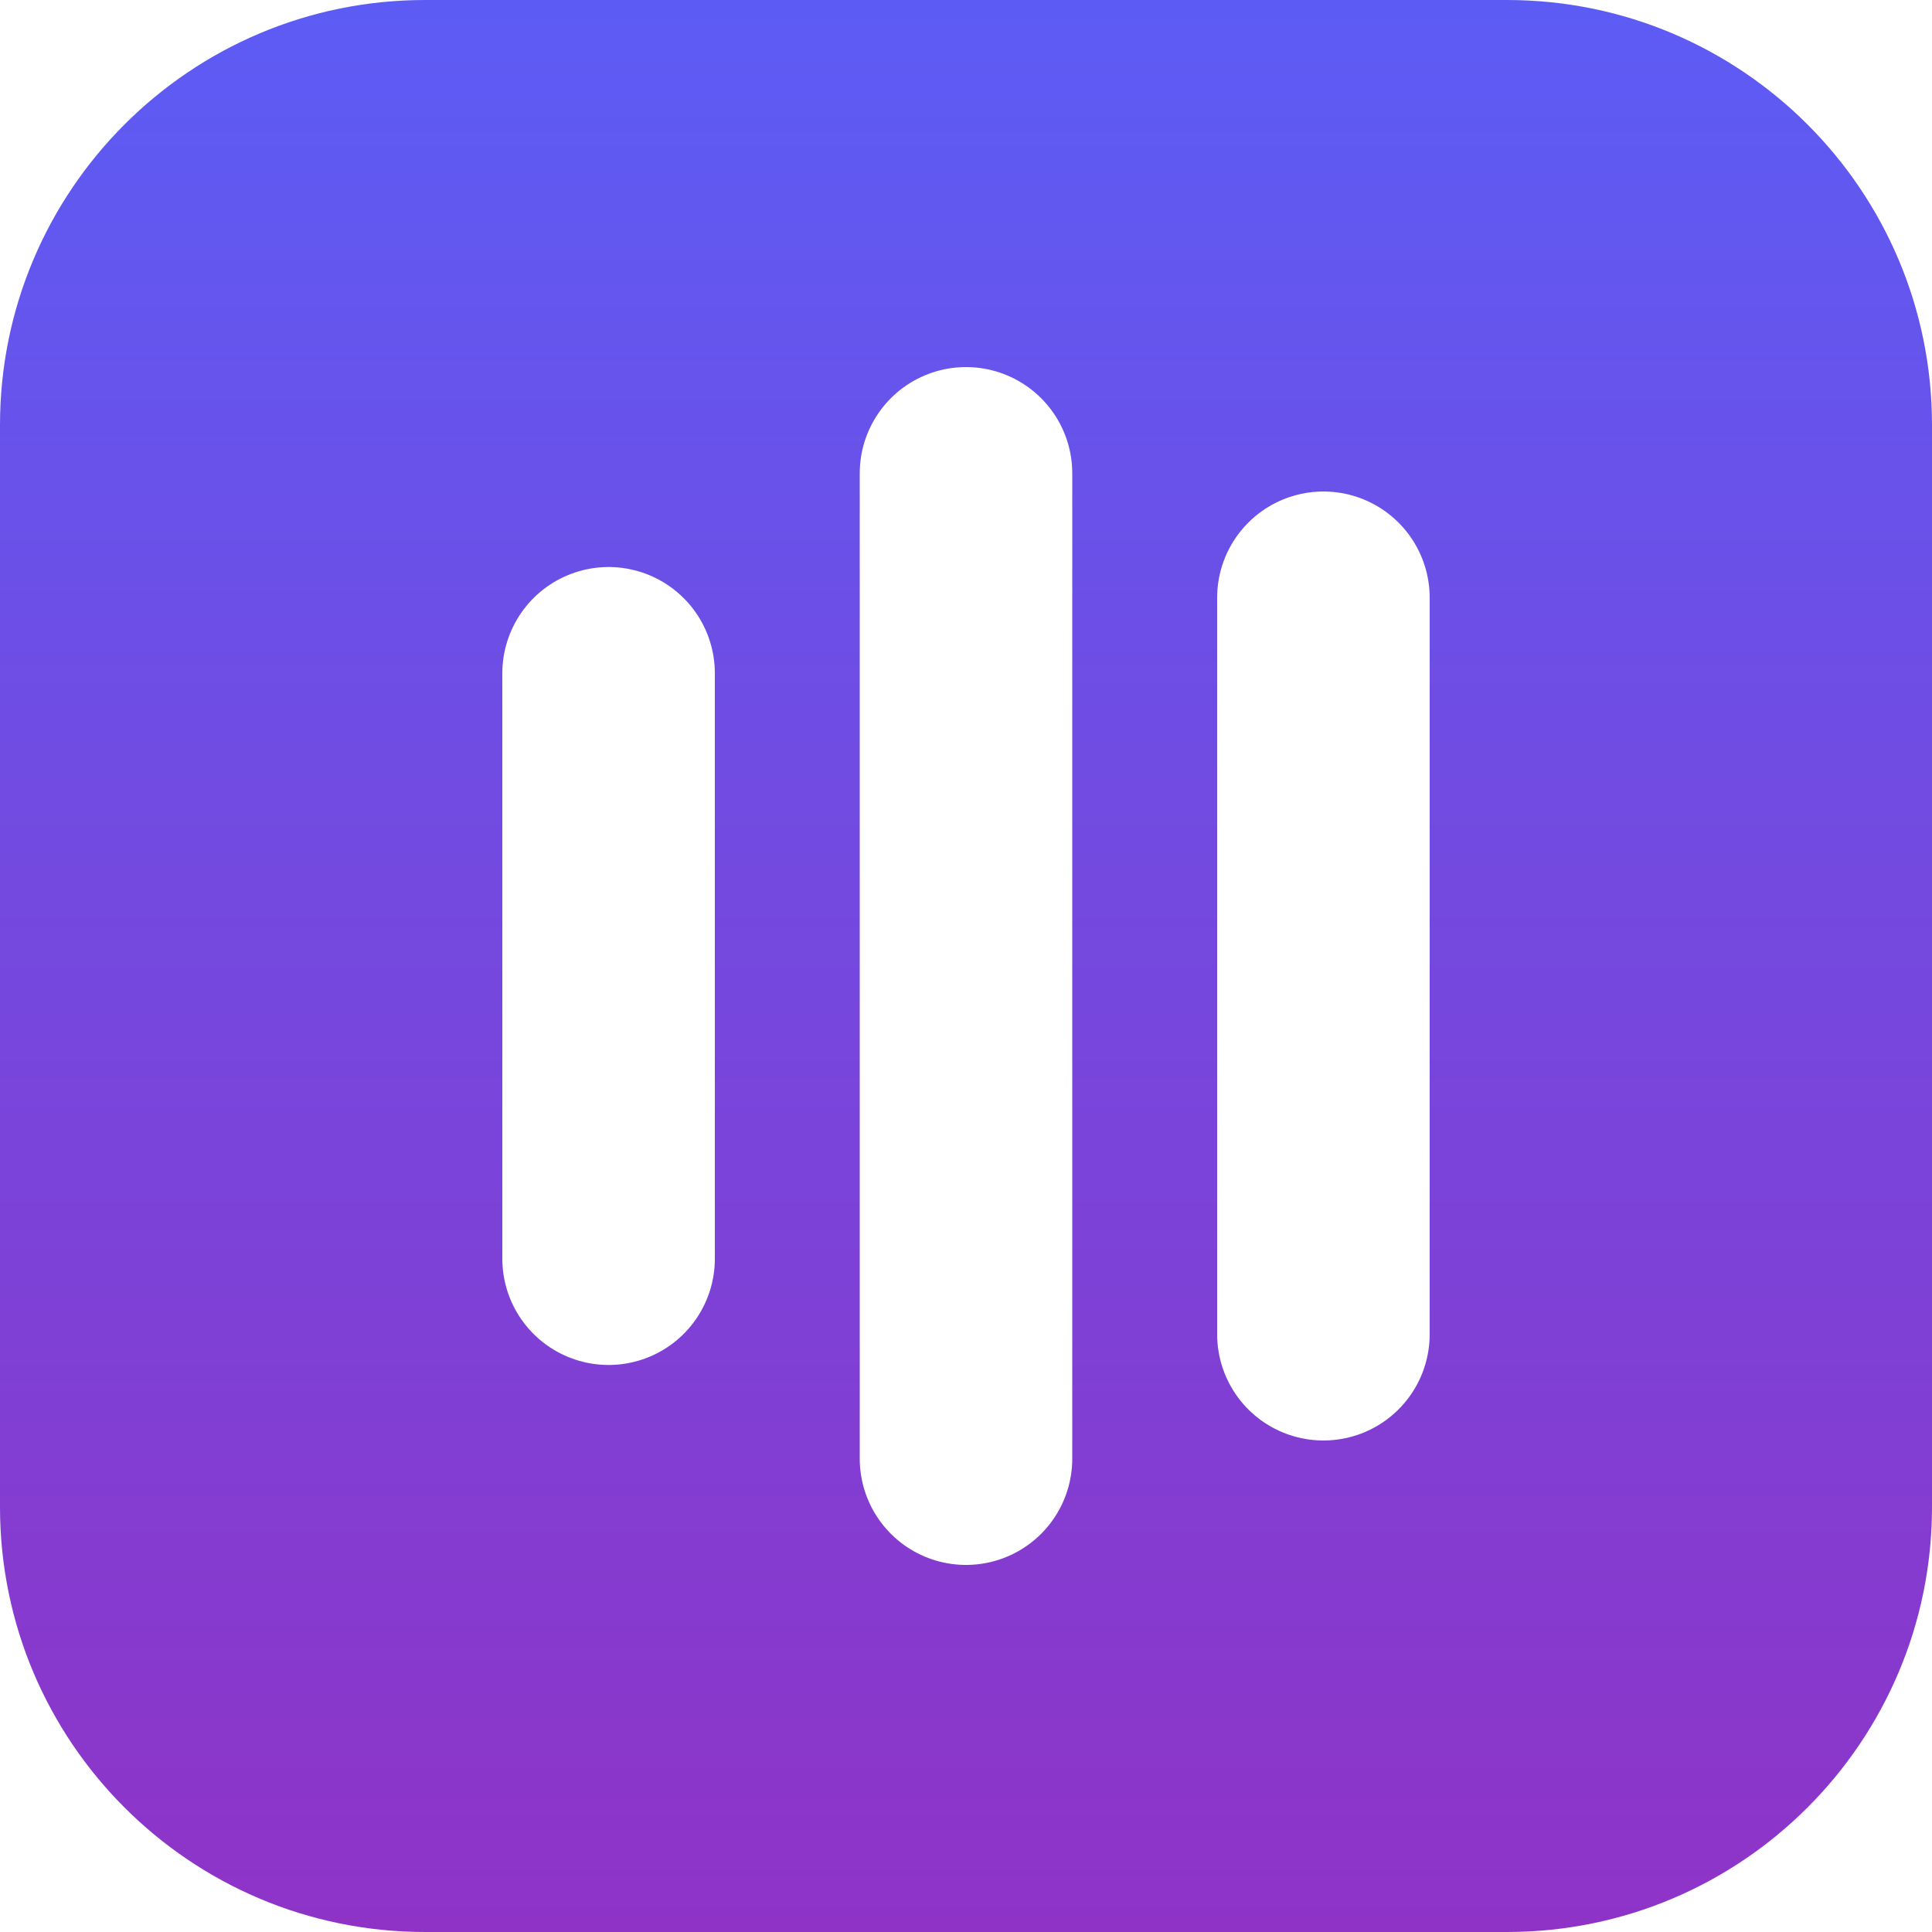
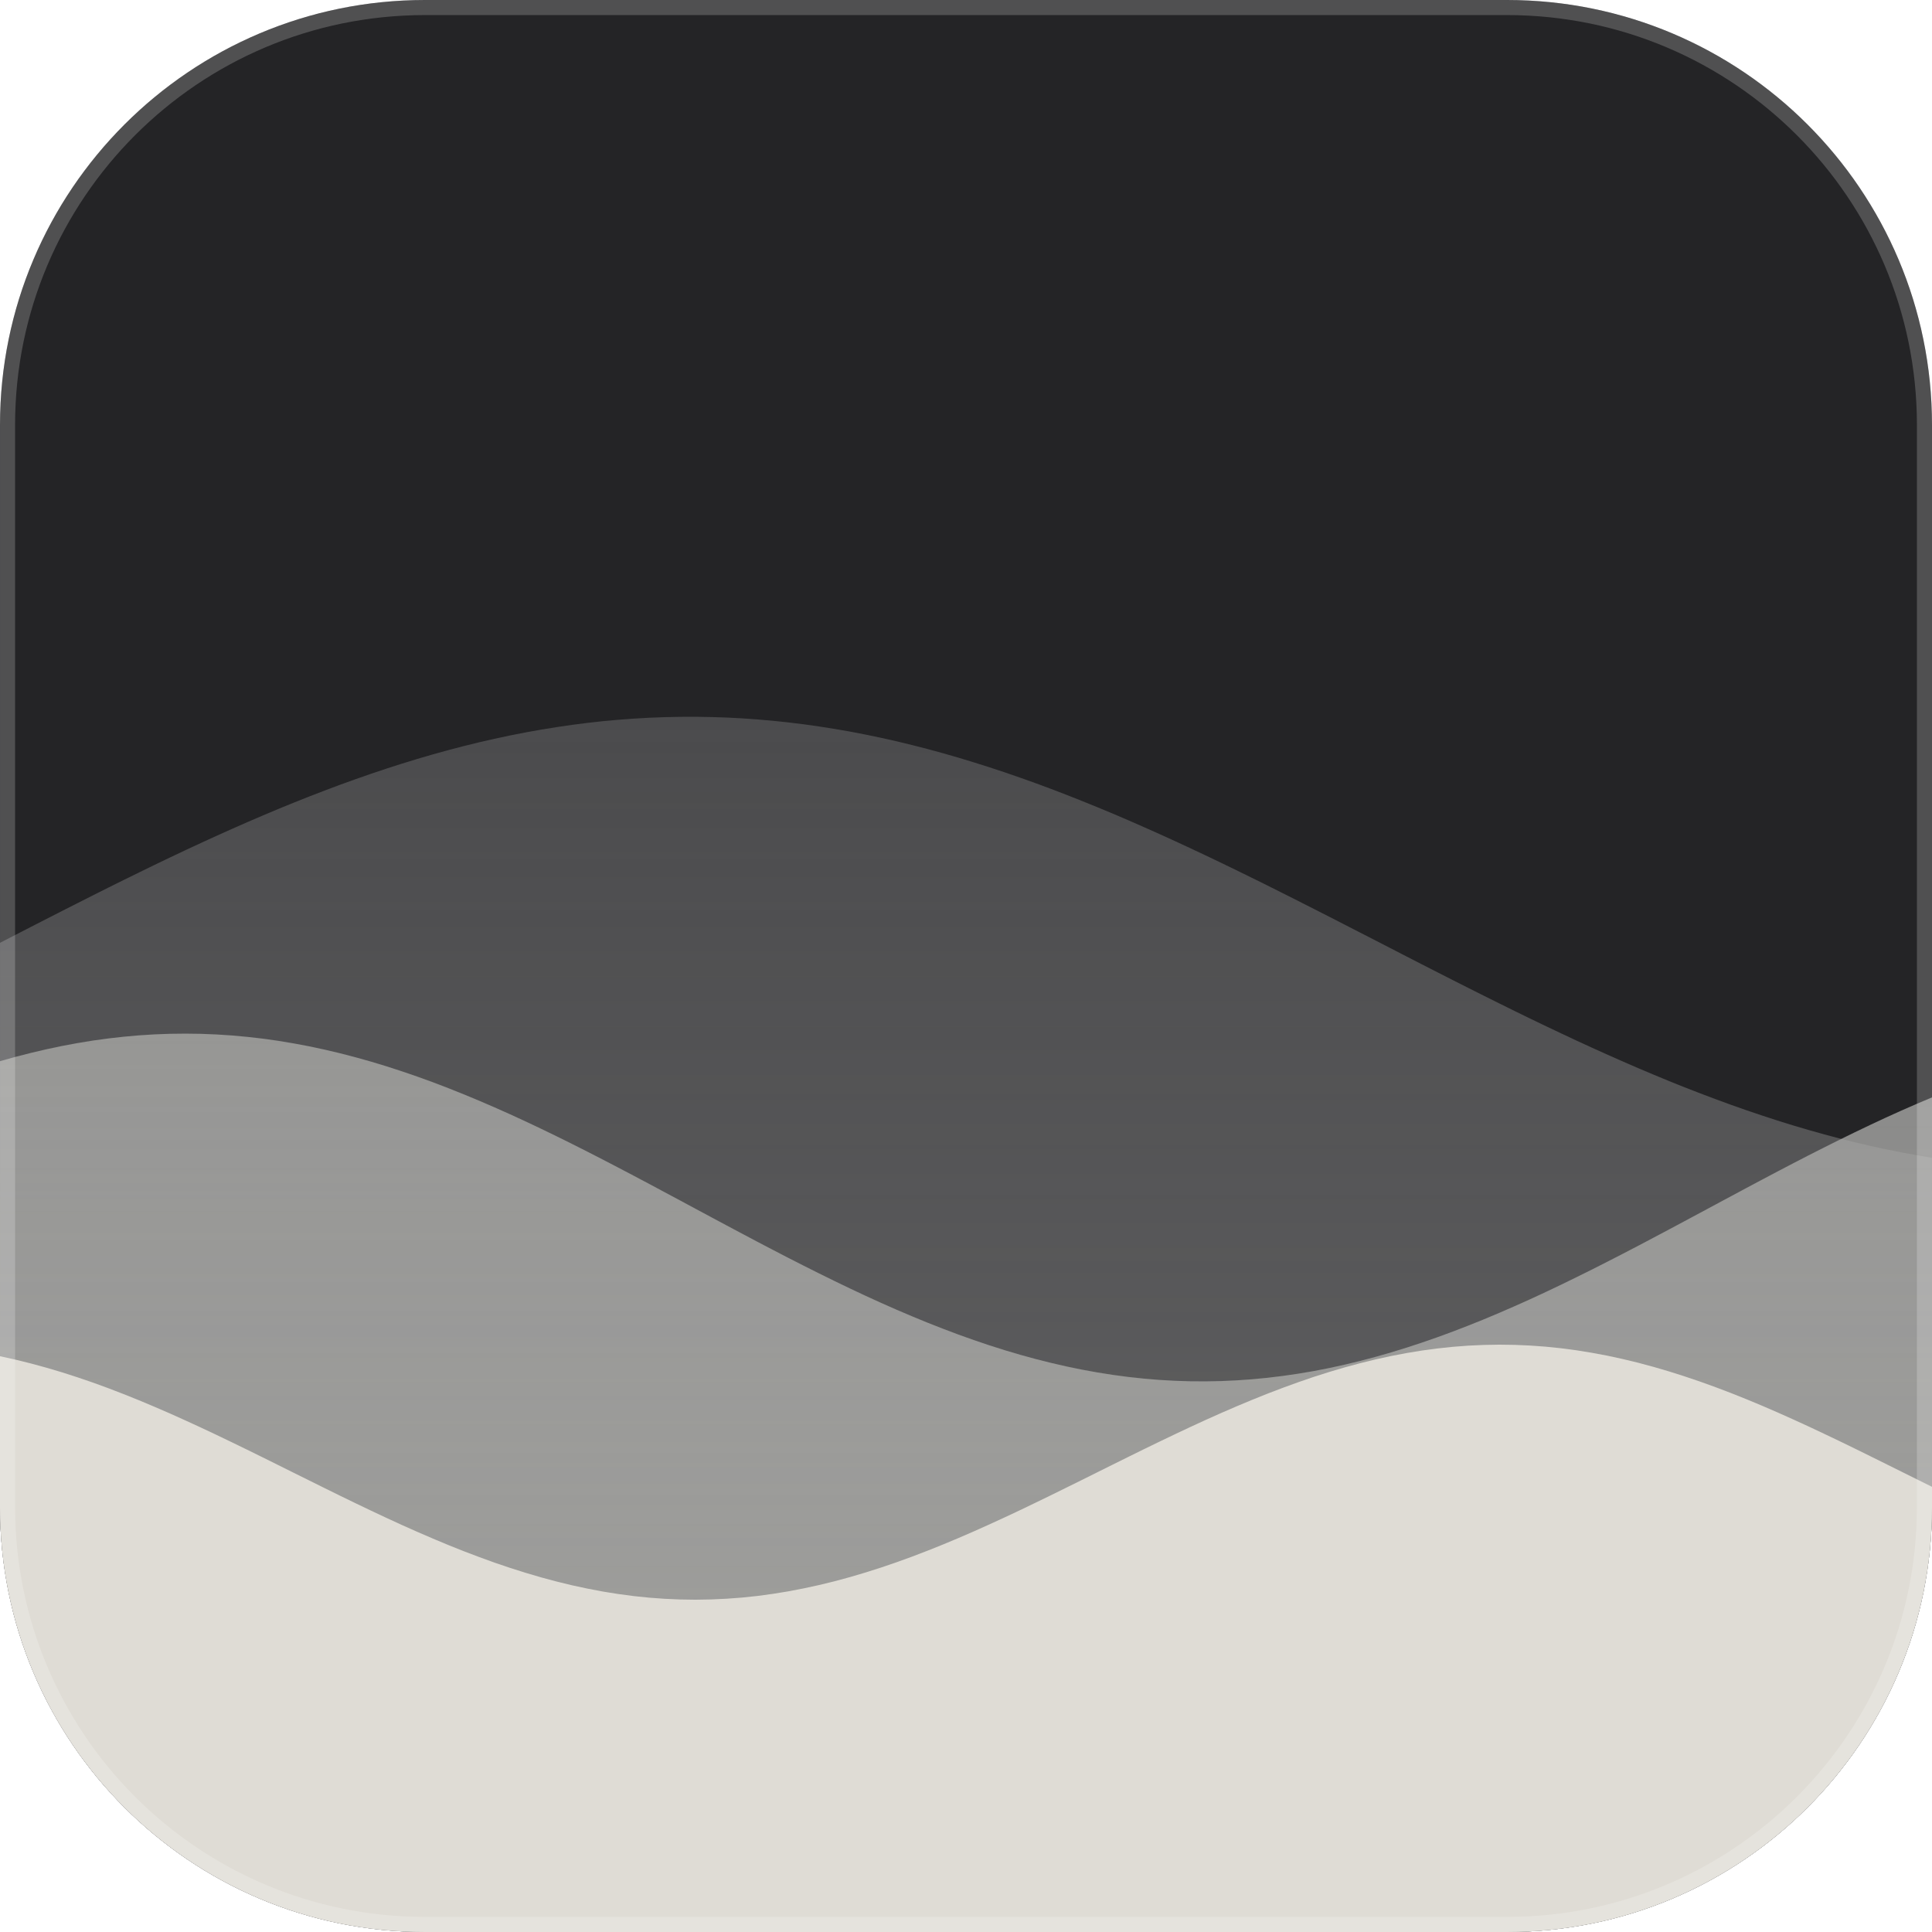
<svg xmlns="http://www.w3.org/2000/svg" width="256px" height="256px" viewBox="0 0 256 256">
  <defs>
-     <linearGradient id="linear-pattern-0" gradientUnits="userSpaceOnUse" x1="0" y1="0" x2="0" y2="256">
-       <stop offset="0" stop-color="rgb(36%, 36%, 96%)" stop-opacity="1" />
-       <stop offset="1" stop-color="rgb(56%, 20%, 78%)" stop-opacity="1" />
+     <clipPath id="clip-0">
+       <path clip-rule="nonzero" d="M 0 94 L 256 94 L 256 256 L 0 256 Z M 0 94 " />
+     </clipPath>
+     <clipPath id="clip-1">
+       <path clip-rule="nonzero" d="M 199.68 0 C 230.785 0 256 25.215 256 56.32 L 256 199.68 C 256 230.785 230.785 256 199.68 256 L 56.32 256 C 25.215 256 0 230.785 0 199.68 L 0 56.32 C 0 25.215 25.215 0 56.32 0 Z M 199.68 0 " />
+     </clipPath>
+     <linearGradient id="linear-pattern-0" gradientUnits="userSpaceOnUse" x1="0" y1="94.976" x2="0" y2="185.6">
+       <stop offset="0" stop-color="rgb(68%, 68%, 67%)" stop-opacity="0" />
+       <stop offset="1" stop-color="rgb(68%, 68%, 67%)" stop-opacity="0.16" />
    </linearGradient>
+     <clipPath id="clip-2">
+       <path clip-rule="nonzero" d="M 0 136 L 256 136 L 256 256 L 0 256 Z M 0 136 " />
+     </clipPath>
+     <clipPath id="clip-3">
+       <path clip-rule="nonzero" d="M 199.68 0 C 230.785 0 256 25.215 256 56.32 L 256 199.68 C 256 230.785 230.785 256 199.68 256 L 56.32 256 C 25.215 256 0 230.785 0 199.68 L 0 56.32 C 0 25.215 25.215 0 56.32 0 Z M 199.68 0 " />
+     </clipPath>
+     <linearGradient id="linear-pattern-1" gradientUnits="userSpaceOnUse" x1="0" y1="136.96" x2="0" y2="213.76">
+       <stop offset="0" stop-color="rgb(68%, 68%, 67%)" stop-opacity="0" />
+       <stop offset="1" stop-color="rgb(68%, 68%, 67%)" stop-opacity="0.16" />
+     </linearGradient>
+     <clipPath id="clip-4">
+       <path clip-rule="nonzero" d="M 0 178 L 256 178 L 256 256 L 0 256 Z M 0 178 " />
+     </clipPath>
+     <clipPath id="clip-5">
+       <path clip-rule="nonzero" d="M 199.68 0 C 230.785 0 256 25.215 256 56.32 L 256 199.68 C 256 230.785 230.785 256 199.68 256 L 56.32 256 C 25.215 256 0 230.785 0 199.68 L 0 56.32 C 0 25.215 25.215 0 56.32 0 Z M 199.68 0 " />
+     </clipPath>
  </defs>
-   <path fill-rule="nonzero" fill="url(#linear-pattern-0)" d="M 199.68 0 C 230.785 0 256 25.215 256 56.32 L 256 199.68 C 256 230.785 230.785 256 199.68 256 L 56.32 256 C 25.215 256 0 230.785 0 199.68 L 0 56.32 C 0 25.215 25.215 0 56.32 0 Z M 199.68 0 " />
-   <path fill="none" stroke-width="28.16" stroke-linecap="round" stroke-linejoin="miter" stroke="rgb(100%, 100%, 100%)" stroke-opacity="1" stroke-miterlimit="10" d="M 80.641 89.215 L 80.641 166.785 " />
-   <path fill="none" stroke-width="28.16" stroke-linecap="round" stroke-linejoin="miter" stroke="rgb(100%, 100%, 100%)" stroke-opacity="1" stroke-miterlimit="10" d="M 128 62.719 L 128 193.281 " />
-   <path fill="none" stroke-width="28.16" stroke-linecap="round" stroke-linejoin="miter" stroke="rgb(100%, 100%, 100%)" stroke-opacity="1" stroke-miterlimit="10" d="M 175.359 79.207 L 175.359 176.793 " />
+   <path fill-rule="nonzero" fill="rgb(14%, 14%, 15%)" fill-opacity="1" d="M 199.68 0 C 230.785 0 256 25.215 256 56.32 L 256 199.68 C 256 230.785 230.785 256 199.68 256 L 56.32 256 C 25.215 256 0 230.785 0 199.68 L 0 56.32 C 0 25.215 25.215 0 56.32 0 Z M 199.68 0 " />
+   <g clip-path="url(#clip-0)">
+     <g clip-path="url(#clip-1)">
+       <path fill-rule="nonzero" fill="rgb(42%, 42%, 43%)" fill-opacity="0.55" d="M 0 256 L 0 124.93 L 2.047 123.875 L 4.098 122.82 L 8.191 120.727 L 10.238 119.688 L 12.289 118.652 L 14.336 117.625 L 16.383 116.609 L 18.434 115.602 L 20.48 114.605 L 22.527 113.621 L 24.574 112.652 L 26.625 111.699 L 28.672 110.762 L 30.719 109.844 L 32.77 108.941 L 34.816 108.062 L 36.863 107.199 L 38.91 106.363 L 40.961 105.547 L 43.008 104.758 L 45.055 103.988 L 47.105 103.25 L 49.152 102.535 L 51.199 101.848 L 53.246 101.191 L 55.297 100.562 L 57.344 99.965 L 59.391 99.398 L 61.441 98.863 L 63.488 98.359 L 65.535 97.891 L 67.586 97.453 L 69.633 97.051 L 71.68 96.684 L 73.727 96.352 L 75.777 96.051 L 77.824 95.789 L 79.871 95.562 L 81.922 95.375 L 83.969 95.223 L 86.016 95.105 L 88.062 95.027 L 90.113 94.984 L 92.16 94.977 L 94.207 95.012 L 96.258 95.078 L 98.305 95.184 L 100.352 95.328 L 102.398 95.508 L 104.449 95.723 L 106.496 95.973 L 108.543 96.262 L 110.594 96.586 L 112.641 96.941 L 114.688 97.336 L 116.734 97.762 L 118.785 98.223 L 120.832 98.719 L 122.879 99.242 L 124.93 99.801 L 126.977 100.391 L 129.023 101.012 L 131.07 101.66 L 133.121 102.336 L 135.168 103.043 L 137.215 103.773 L 139.266 104.535 L 141.312 105.32 L 143.359 106.129 L 145.406 106.961 L 147.457 107.812 L 149.504 108.688 L 151.551 109.586 L 153.602 110.5 L 155.648 111.43 L 157.695 112.379 L 159.742 113.344 L 161.793 114.324 L 163.84 115.316 L 165.887 116.32 L 167.938 117.332 L 169.984 118.359 L 172.031 119.391 L 174.078 120.43 L 176.129 121.473 L 180.223 123.574 L 182.273 124.625 L 186.367 126.734 L 188.414 127.785 L 190.465 128.832 L 192.512 129.875 L 194.559 130.91 L 196.609 131.938 L 198.656 132.957 L 200.703 133.969 L 202.754 134.969 L 204.801 135.953 L 206.848 136.926 L 208.895 137.887 L 210.945 138.828 L 212.992 139.75 L 215.039 140.656 L 217.09 141.547 L 219.137 142.41 L 221.184 143.258 L 223.23 144.078 L 225.281 144.875 L 227.328 145.648 L 229.375 146.398 L 231.426 147.121 L 233.473 147.812 L 235.52 148.48 L 237.566 149.117 L 239.617 149.723 L 241.664 150.297 L 243.711 150.844 L 245.762 151.355 L 247.809 151.836 L 249.855 152.281 L 251.902 152.691 L 253.953 153.07 L 256 153.414 L 256 256 Z M 0 256 " />
+       <path fill-rule="nonzero" fill="url(#linear-pattern-0)" d="M 0 256 L 0 124.93 L 2.047 123.875 L 4.098 122.82 L 8.191 120.727 L 10.238 119.688 L 12.289 118.652 L 14.336 117.625 L 16.383 116.609 L 18.434 115.602 L 20.48 114.605 L 22.527 113.621 L 24.574 112.652 L 26.625 111.699 L 28.672 110.762 L 30.719 109.844 L 32.77 108.941 L 34.816 108.062 L 36.863 107.199 L 38.91 106.363 L 40.961 105.547 L 43.008 104.758 L 45.055 103.988 L 47.105 103.25 L 49.152 102.535 L 51.199 101.848 L 53.246 101.191 L 55.297 100.562 L 57.344 99.965 L 59.391 99.398 L 61.441 98.863 L 63.488 98.359 L 65.535 97.891 L 67.586 97.453 L 69.633 97.051 L 71.68 96.684 L 73.727 96.352 L 75.777 96.051 L 77.824 95.789 L 79.871 95.562 L 81.922 95.375 L 83.969 95.223 L 86.016 95.105 L 88.062 95.027 L 90.113 94.984 L 92.16 94.977 L 94.207 95.012 L 96.258 95.078 L 98.305 95.184 L 100.352 95.328 L 102.398 95.508 L 104.449 95.723 L 106.496 95.973 L 108.543 96.262 L 110.594 96.586 L 112.641 96.941 L 114.688 97.336 L 116.734 97.762 L 118.785 98.223 L 120.832 98.719 L 122.879 99.242 L 124.93 99.801 L 126.977 100.391 L 129.023 101.012 L 131.07 101.66 L 133.121 102.336 L 135.168 103.043 L 137.215 103.773 L 139.266 104.535 L 141.312 105.32 L 143.359 106.129 L 145.406 106.961 L 147.457 107.812 L 149.504 108.688 L 151.551 109.586 L 153.602 110.5 L 155.648 111.43 L 157.695 112.379 L 159.742 113.344 L 161.793 114.324 L 163.84 115.316 L 165.887 116.32 L 167.938 117.332 L 169.984 118.359 L 172.031 119.391 L 174.078 120.43 L 176.129 121.473 L 180.223 123.574 L 182.273 124.625 L 186.367 126.734 L 188.414 127.785 L 190.465 128.832 L 192.512 129.875 L 194.559 130.91 L 196.609 131.938 L 198.656 132.957 L 200.703 133.969 L 202.754 134.969 L 204.801 135.953 L 206.848 136.926 L 208.895 137.887 L 210.945 138.828 L 212.992 139.75 L 215.039 140.656 L 217.09 141.547 L 219.137 142.41 L 221.184 143.258 L 223.23 144.078 L 225.281 144.875 L 227.328 145.648 L 229.375 146.398 L 231.426 147.121 L 233.473 147.812 L 235.52 148.48 L 237.566 149.117 L 239.617 149.723 L 241.664 150.297 L 243.711 150.844 L 245.762 151.355 L 247.809 151.836 L 249.855 152.281 L 251.902 152.691 L 253.953 153.07 L 256 153.414 L 256 256 Z M 0 256 " />
+     </g>
+   </g>
+   <g clip-path="url(#clip-2)">
+     <g clip-path="url(#clip-3)">
+       <path fill-rule="nonzero" fill="rgb(68%, 68%, 67%)" fill-opacity="0.75" d="M 0 256 L 0 140.613 L 2.047 140.039 L 4.098 139.516 L 6.145 139.035 L 8.191 138.602 L 10.238 138.219 L 12.289 137.883 L 14.336 137.602 L 16.383 137.371 L 18.434 137.188 L 20.48 137.059 L 22.527 136.984 L 24.574 136.961 L 26.625 136.988 L 28.672 137.07 L 30.719 137.203 L 32.77 137.391 L 34.816 137.625 L 36.863 137.914 L 38.91 138.254 L 40.961 138.641 L 43.008 139.078 L 45.055 139.562 L 47.105 140.094 L 49.152 140.668 L 51.199 141.289 L 53.246 141.953 L 55.297 142.656 L 57.344 143.398 L 59.391 144.18 L 61.441 145 L 63.488 145.852 L 65.535 146.734 L 67.586 147.648 L 69.633 148.59 L 71.68 149.559 L 73.727 150.551 L 75.777 151.566 L 77.824 152.598 L 79.871 153.648 L 81.922 154.715 L 83.969 155.789 L 86.016 156.875 L 88.062 157.969 L 90.113 159.066 L 92.16 160.168 L 94.207 161.266 L 96.258 162.363 L 98.305 163.453 L 100.352 164.539 L 102.398 165.609 L 104.449 166.672 L 106.496 167.715 L 108.543 168.742 L 110.594 169.75 L 112.641 170.738 L 114.688 171.699 L 116.734 172.633 L 118.785 173.539 L 120.832 174.41 L 122.879 175.254 L 124.93 176.059 L 126.977 176.832 L 129.023 177.562 L 131.07 178.254 L 133.121 178.906 L 135.168 179.512 L 137.215 180.074 L 139.266 180.59 L 141.312 181.062 L 143.359 181.484 L 145.406 181.855 L 147.457 182.18 L 149.504 182.453 L 151.551 182.672 L 153.602 182.844 L 155.648 182.961 L 157.695 183.027 L 159.742 183.039 L 161.793 183 L 163.84 182.906 L 165.887 182.762 L 167.938 182.566 L 169.984 182.316 L 172.031 182.02 L 174.078 181.672 L 176.129 181.273 L 178.176 180.824 L 180.223 180.332 L 182.273 179.789 L 184.32 179.203 L 186.367 178.574 L 188.414 177.902 L 190.465 177.191 L 192.512 176.438 L 194.559 175.648 L 196.609 174.824 L 198.656 173.965 L 200.703 173.074 L 202.754 172.156 L 204.801 171.207 L 206.848 170.234 L 208.895 169.234 L 210.945 168.219 L 212.992 167.18 L 215.039 166.129 L 217.09 165.062 L 219.137 163.98 L 221.184 162.895 L 223.23 161.801 L 225.281 160.703 L 227.328 159.602 L 229.375 158.504 L 231.426 157.406 L 233.473 156.316 L 235.52 155.234 L 237.566 154.164 L 239.617 153.105 L 241.664 152.066 L 243.711 151.043 L 245.762 150.039 L 247.809 149.059 L 249.855 148.102 L 251.902 147.176 L 253.953 146.277 L 256 145.41 L 256 256 Z M 0 256 " />
+       <path fill-rule="nonzero" fill="url(#linear-pattern-1)" d="M 0 256 L 0 140.613 L 2.047 140.039 L 4.098 139.516 L 6.145 139.035 L 8.191 138.602 L 10.238 138.219 L 12.289 137.883 L 14.336 137.602 L 16.383 137.371 L 18.434 137.188 L 20.48 137.059 L 22.527 136.984 L 24.574 136.961 L 26.625 136.988 L 28.672 137.07 L 30.719 137.203 L 32.77 137.391 L 34.816 137.625 L 36.863 137.914 L 38.91 138.254 L 40.961 138.641 L 43.008 139.078 L 45.055 139.562 L 47.105 140.094 L 49.152 140.668 L 51.199 141.289 L 53.246 141.953 L 55.297 142.656 L 57.344 143.398 L 59.391 144.18 L 61.441 145 L 63.488 145.852 L 65.535 146.734 L 67.586 147.648 L 69.633 148.59 L 71.68 149.559 L 73.727 150.551 L 75.777 151.566 L 77.824 152.598 L 79.871 153.648 L 81.922 154.715 L 83.969 155.789 L 86.016 156.875 L 88.062 157.969 L 90.113 159.066 L 92.16 160.168 L 94.207 161.266 L 96.258 162.363 L 98.305 163.453 L 100.352 164.539 L 102.398 165.609 L 104.449 166.672 L 106.496 167.715 L 108.543 168.742 L 110.594 169.75 L 112.641 170.738 L 114.688 171.699 L 116.734 172.633 L 118.785 173.539 L 120.832 174.41 L 122.879 175.254 L 124.93 176.059 L 126.977 176.832 L 129.023 177.562 L 131.07 178.254 L 133.121 178.906 L 135.168 179.512 L 137.215 180.074 L 139.266 180.59 L 141.312 181.062 L 143.359 181.484 L 145.406 181.855 L 147.457 182.18 L 149.504 182.453 L 151.551 182.672 L 153.602 182.844 L 155.648 182.961 L 157.695 183.027 L 159.742 183.039 L 161.793 183 L 163.84 182.906 L 165.887 182.762 L 167.938 182.566 L 169.984 182.316 L 172.031 182.02 L 174.078 181.672 L 176.129 181.273 L 178.176 180.824 L 180.223 180.332 L 182.273 179.789 L 184.32 179.203 L 186.367 178.574 L 188.414 177.902 L 190.465 177.191 L 192.512 176.438 L 194.559 175.648 L 196.609 174.824 L 198.656 173.965 L 200.703 173.074 L 202.754 172.156 L 204.801 171.207 L 206.848 170.234 L 208.895 169.234 L 210.945 168.219 L 212.992 167.18 L 215.039 166.129 L 217.09 165.062 L 219.137 163.98 L 221.184 162.895 L 223.23 161.801 L 225.281 160.703 L 227.328 159.602 L 229.375 158.504 L 231.426 157.406 L 233.473 156.316 L 235.52 155.234 L 237.566 154.164 L 239.617 153.105 L 241.664 152.066 L 243.711 151.043 L 245.762 150.039 L 247.809 149.059 L 249.855 148.102 L 251.902 147.176 L 253.953 146.277 L 256 145.41 L 256 256 Z M 0 256 " />
+     </g>
+   </g>
+   <g clip-path="url(#clip-4)">
+     <g clip-path="url(#clip-5)">
+       <path fill-rule="nonzero" fill="rgb(89%, 88%, 85%)" fill-opacity="0.95" d="M 0 256 L 0 179.707 L 2.047 180.16 L 4.098 180.668 L 6.145 181.227 L 8.191 181.832 L 10.238 182.492 L 12.289 183.191 L 14.336 183.938 L 16.383 184.727 L 18.434 185.551 L 20.48 186.41 L 22.527 187.297 L 24.574 188.219 L 26.625 189.16 L 28.672 190.125 L 30.719 191.109 L 32.77 192.105 L 34.816 193.113 L 36.863 194.129 L 38.91 195.148 L 40.961 196.164 L 43.008 197.18 L 45.055 198.188 L 47.105 199.184 L 49.152 200.164 L 51.199 201.125 L 53.246 202.066 L 55.297 202.98 L 57.344 203.863 L 59.391 204.719 L 61.441 205.539 L 63.488 206.316 L 65.535 207.059 L 67.586 207.754 L 69.633 208.402 L 71.68 209.004 L 73.727 209.555 L 75.777 210.055 L 77.824 210.496 L 79.871 210.887 L 81.922 211.215 L 83.969 211.488 L 86.016 211.699 L 88.062 211.848 L 90.113 211.938 L 92.16 211.969 L 94.207 211.934 L 96.258 211.84 L 98.305 211.688 L 100.352 211.473 L 102.398 211.195 L 104.449 210.863 L 106.496 210.469 L 108.543 210.023 L 110.594 209.523 L 112.641 208.969 L 114.688 208.363 L 116.734 207.711 L 118.785 207.012 L 120.832 206.27 L 122.879 205.484 L 124.93 204.664 L 126.977 203.809 L 129.023 202.922 L 131.07 202.004 L 133.121 201.062 L 135.168 200.102 L 137.215 199.117 L 139.266 198.121 L 141.312 197.113 L 143.359 196.102 L 145.406 195.082 L 147.457 194.062 L 149.504 193.047 L 151.551 192.039 L 153.602 191.043 L 155.648 190.062 L 157.695 189.098 L 159.742 188.156 L 161.793 187.238 L 163.84 186.352 L 165.887 185.496 L 167.938 184.672 L 169.984 183.891 L 172.031 183.148 L 174.078 182.445 L 176.129 181.793 L 178.176 181.188 L 180.223 180.633 L 182.273 180.129 L 184.32 179.68 L 186.367 179.289 L 188.414 178.953 L 190.465 178.68 L 192.512 178.461 L 194.559 178.305 L 196.609 178.211 L 198.656 178.176 L 200.703 178.203 L 202.754 178.293 L 204.801 178.441 L 206.848 178.652 L 208.895 178.922 L 210.945 179.254 L 212.992 179.637 L 215.039 180.082 L 217.09 180.578 L 219.137 181.129 L 221.184 181.73 L 223.23 182.379 L 225.281 183.074 L 227.328 183.812 L 229.375 184.59 L 231.426 185.41 L 233.473 186.262 L 235.52 187.148 L 237.566 188.062 L 239.617 189 L 241.664 189.965 L 243.711 190.941 L 245.762 191.938 L 247.809 192.945 L 251.902 194.977 L 253.953 195.996 L 256 197.012 L 256 256 Z M 0 256 " />
+     </g>
+   </g>
+   <path fill="none" stroke-width="1.997" stroke-linecap="butt" stroke-linejoin="miter" stroke="rgb(100%, 100%, 100%)" stroke-opacity="0.2" stroke-miterlimit="10" d="M 199.68 1 C 230.234 1 255 25.766 255 56.32 L 255 199.68 C 255 230.234 230.234 255 199.68 255 L 56.32 255 C 25.766 255 1 230.234 1 199.68 L 1 56.32 C 1 25.766 25.766 1 56.32 1 Z M 199.68 1 " />
</svg>
